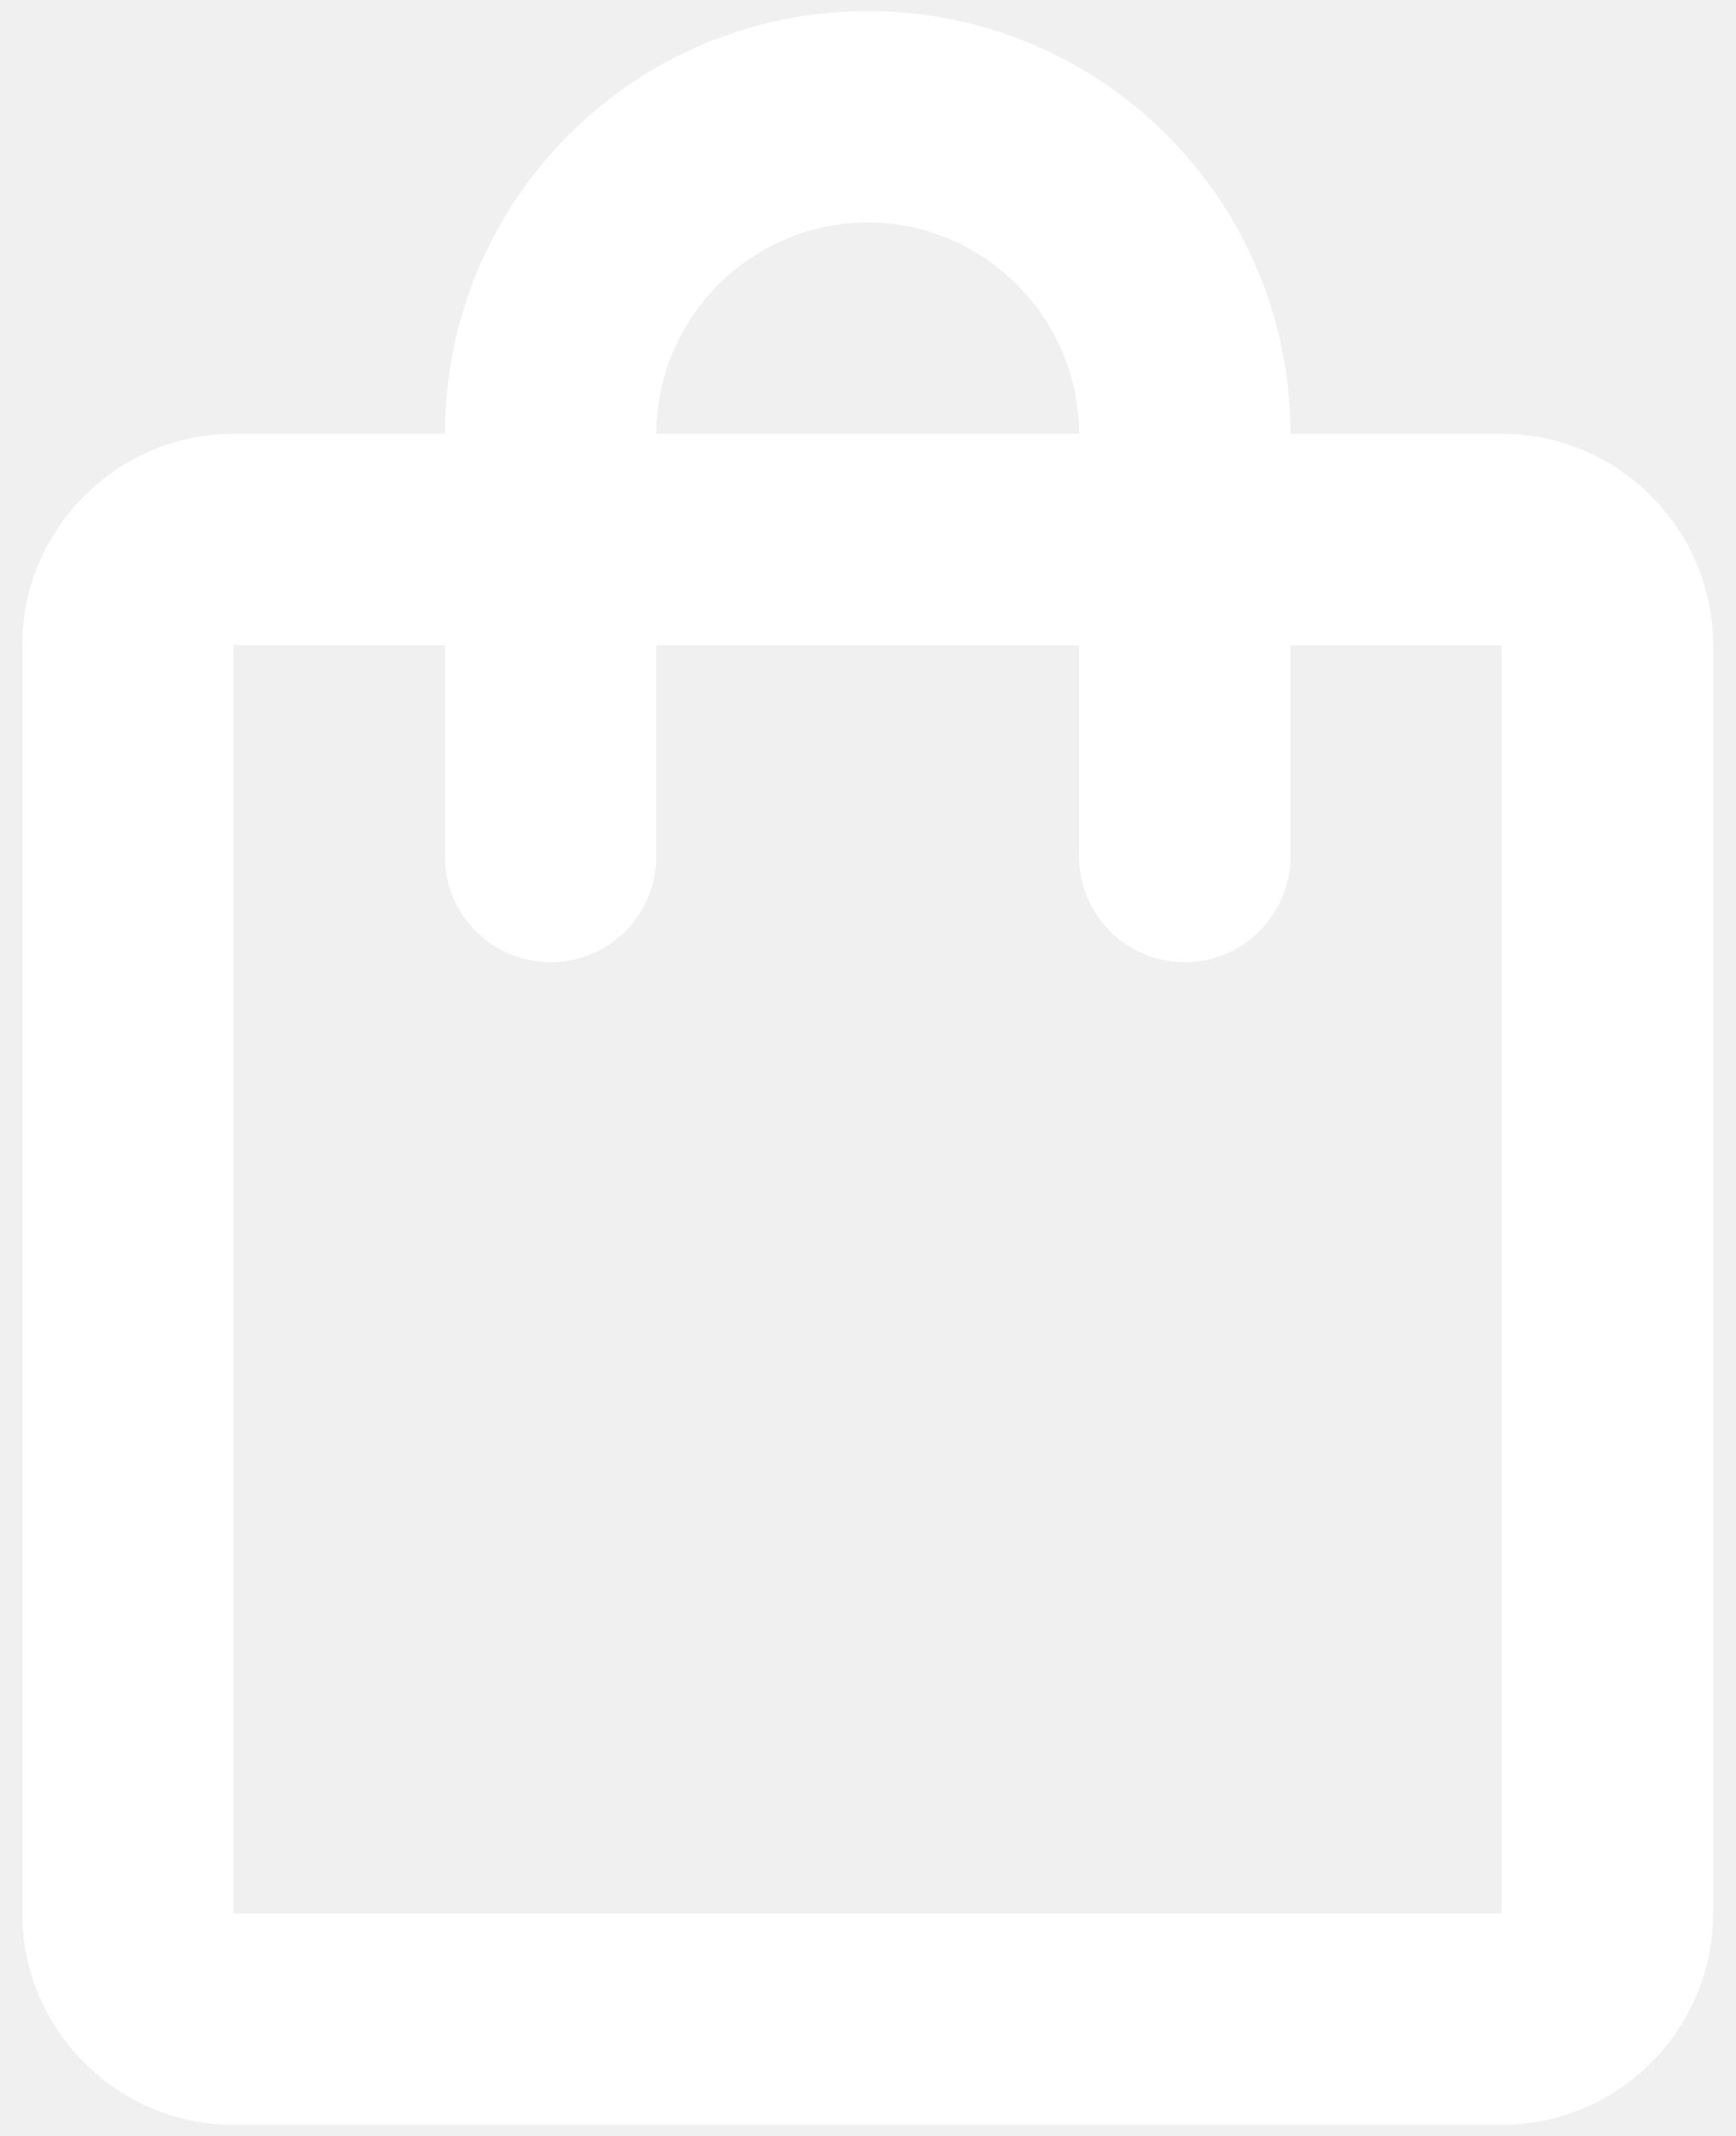
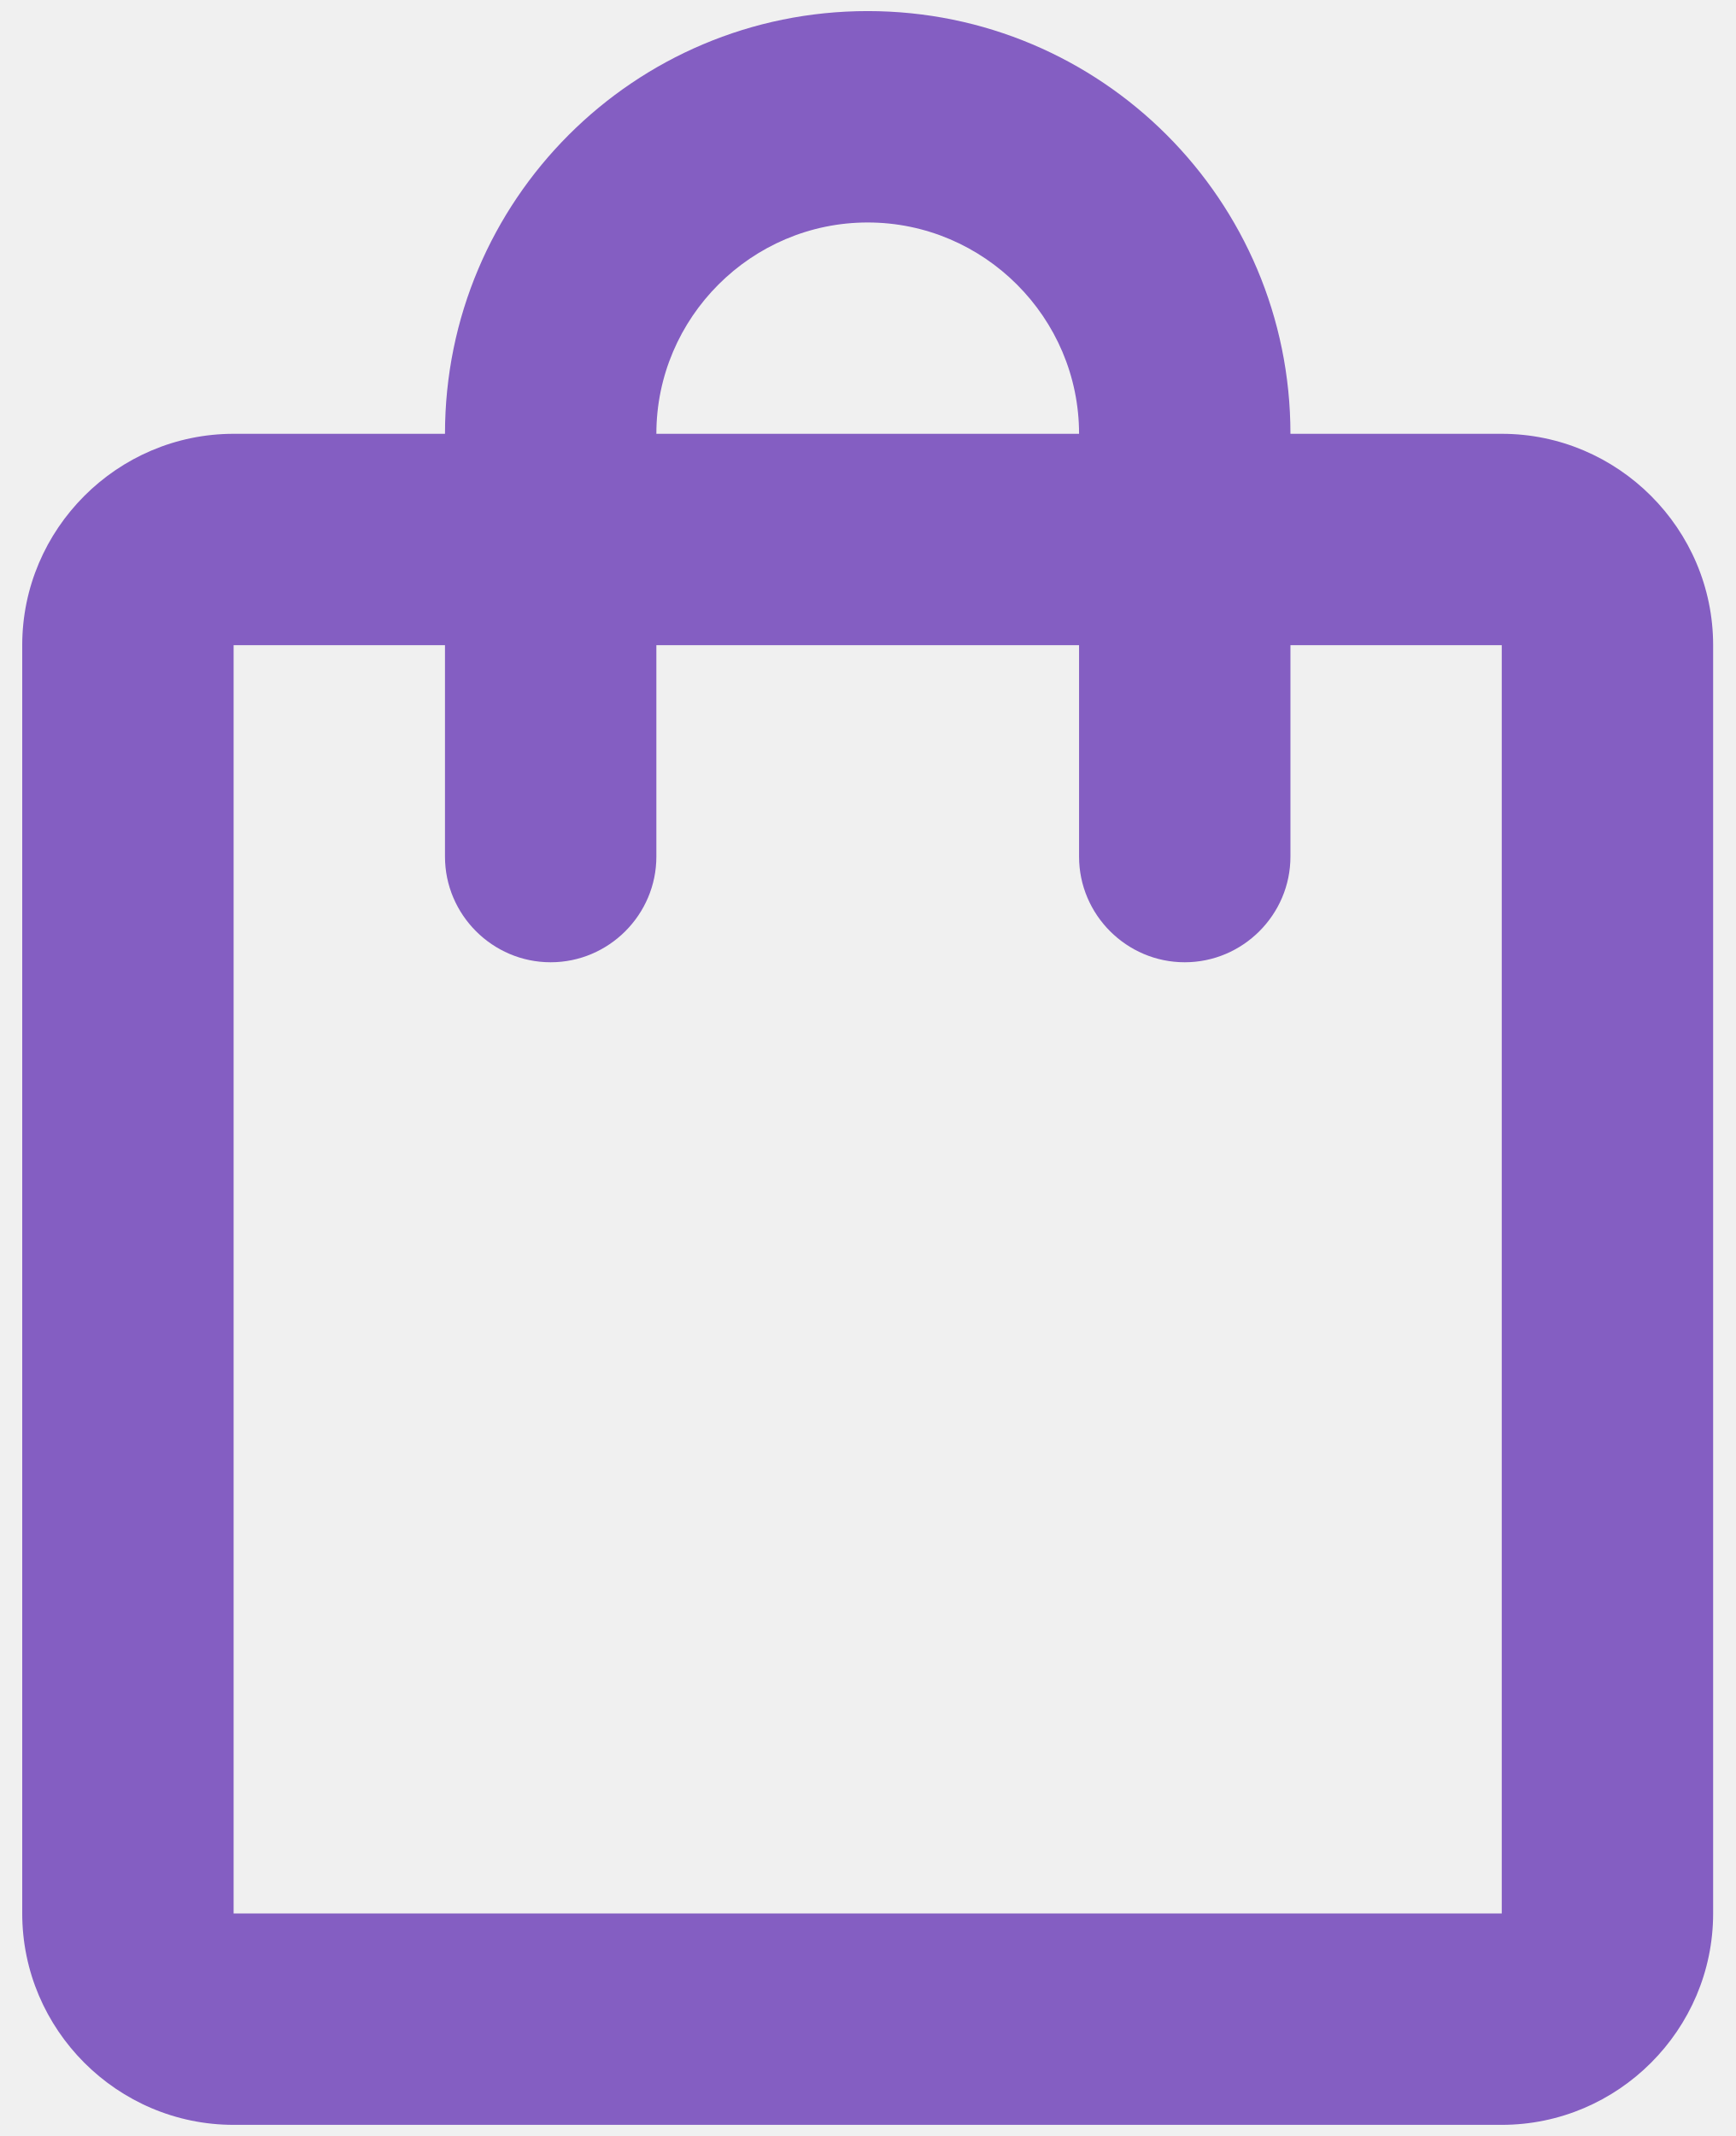
<svg xmlns="http://www.w3.org/2000/svg" width="26" height="32" viewBox="0 0 26 32" fill="none">
-   <path d="M22.5 6.499H19.334C19.334 3 16.499 0.166 13 0.166C9.501 0.166 6.667 3 6.667 6.499H3.5C1.758 6.499 0.333 7.924 0.333 9.666V28.666C0.333 30.408 1.758 31.833 3.5 31.833H22.5C24.242 31.833 25.667 30.408 25.667 28.666V9.666C25.667 7.924 24.242 6.499 22.5 6.499ZM13 3.333C14.742 3.333 16.167 4.758 16.167 6.499H9.834C9.834 4.758 11.258 3.333 13 3.333ZM22.5 28.666H3.5V9.666H6.667V12.833C6.667 13.704 7.379 14.416 8.25 14.416C9.121 14.416 9.834 13.704 9.834 12.833V9.666H16.167V12.833C16.167 13.704 16.879 14.416 17.75 14.416C18.621 14.416 19.334 13.704 19.334 12.833V9.666H22.5V28.666Z" fill="#FFFFFF" />
+   <path d="M22.5 6.499H19.334C19.334 3 16.499 0.166 13 0.166C9.501 0.166 6.667 3 6.667 6.499H3.5C1.758 6.499 0.333 7.924 0.333 9.666V28.666C0.333 30.408 1.758 31.833 3.5 31.833H22.5C24.242 31.833 25.667 30.408 25.667 28.666V9.666C25.667 7.924 24.242 6.499 22.5 6.499ZM13 3.333C14.742 3.333 16.167 4.758 16.167 6.499H9.834C9.834 4.758 11.258 3.333 13 3.333ZM22.5 28.666H3.5V9.666H6.667V12.833C6.667 13.704 7.379 14.416 8.25 14.416C9.121 14.416 9.834 13.704 9.834 12.833V9.666H16.167V12.833C16.167 13.704 16.879 14.416 17.75 14.416C18.621 14.416 19.334 13.704 19.334 12.833V9.666H22.5V28.666Z" fill="#845EC2" />
</svg>
